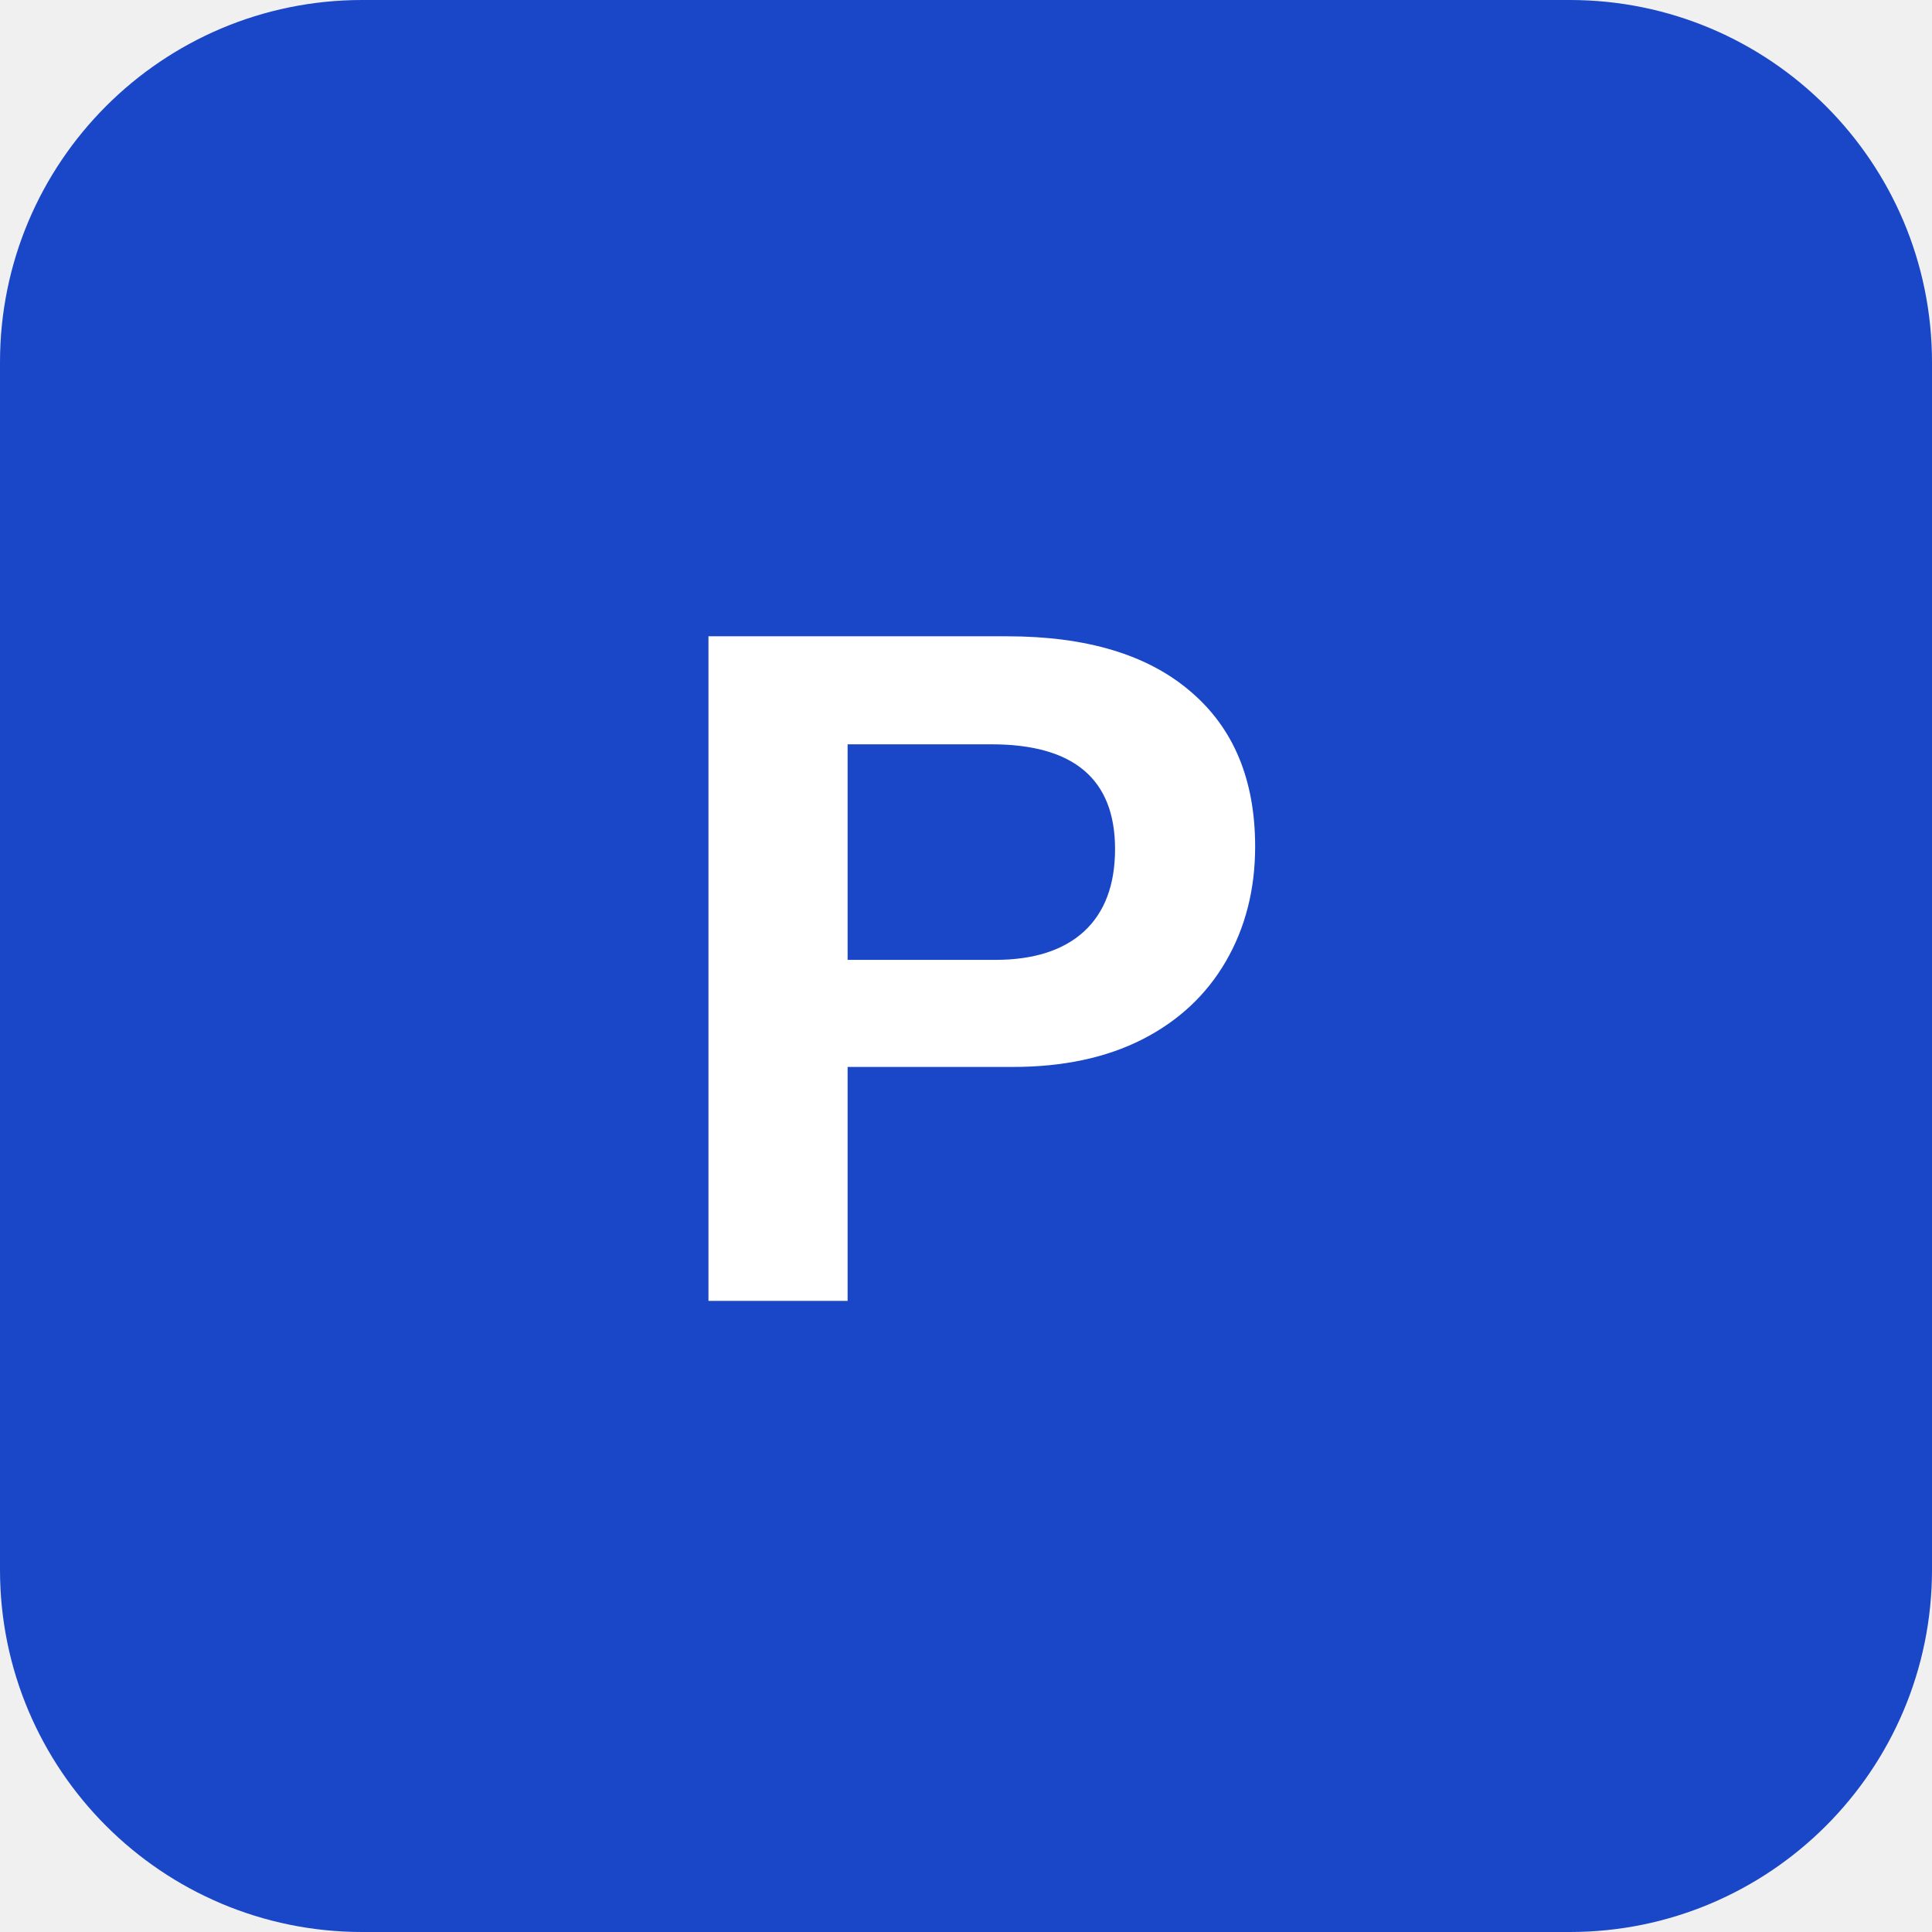
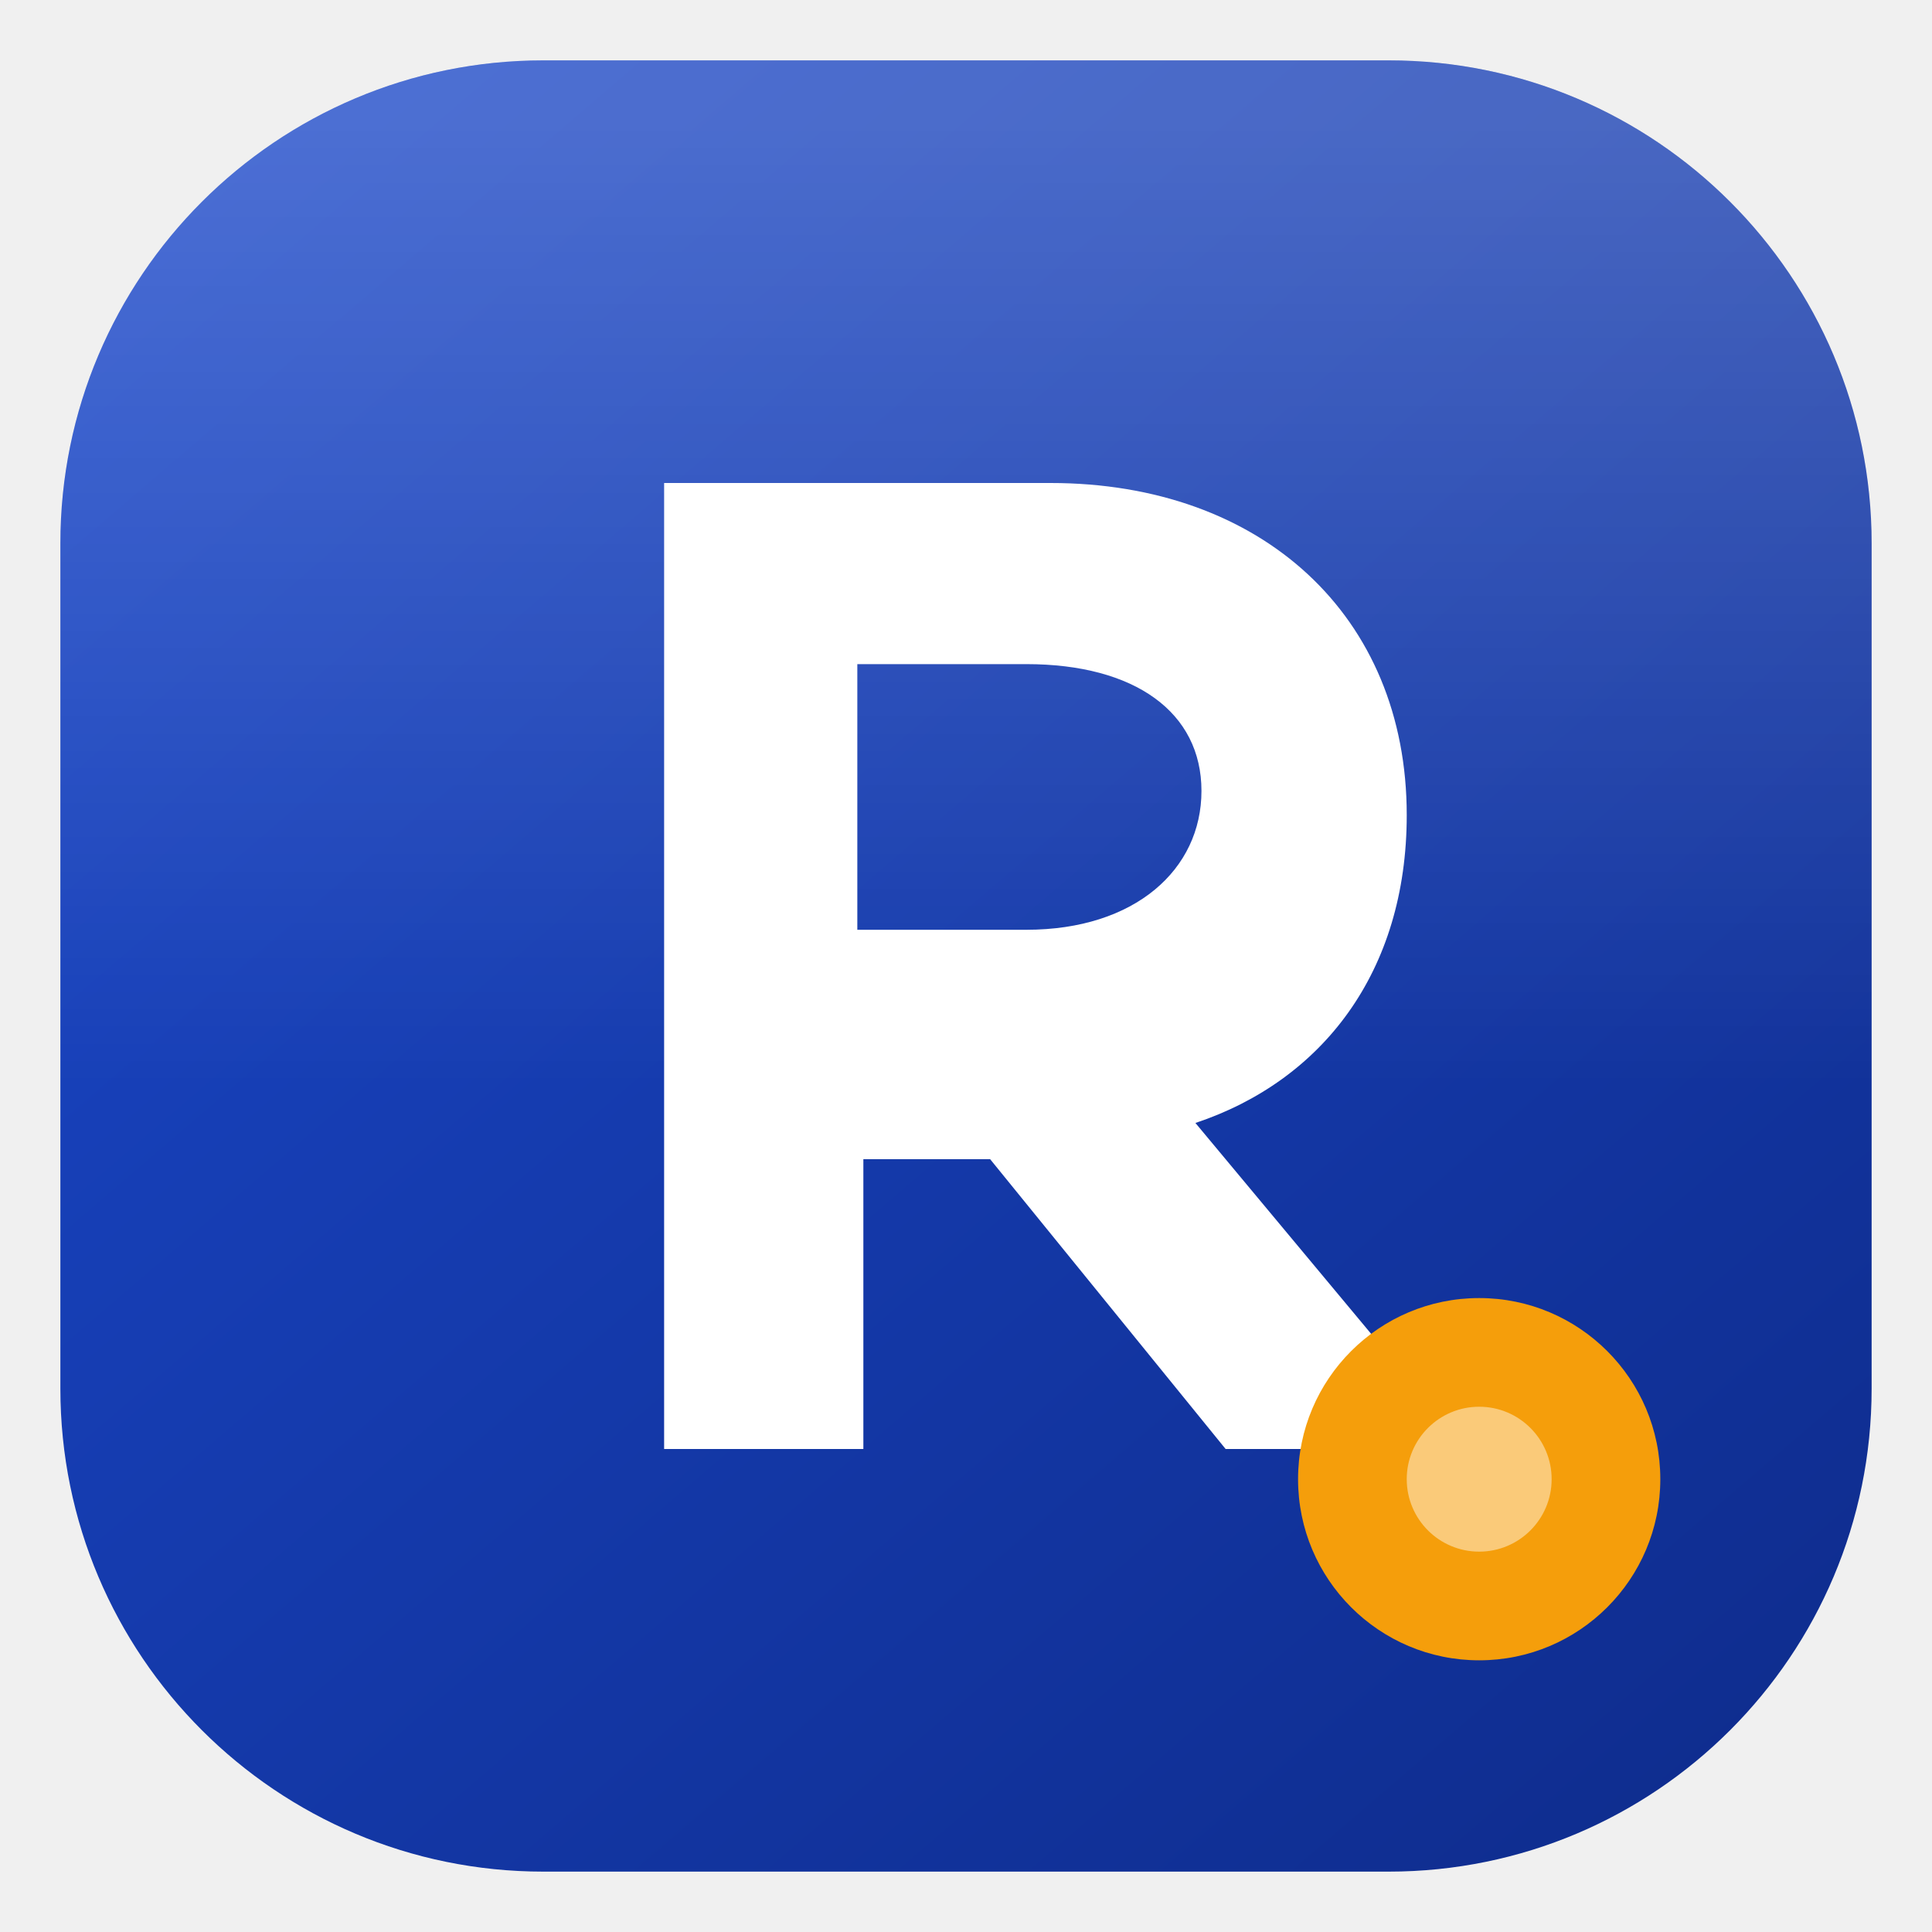
- <svg xmlns="http://www.w3.org/2000/svg" viewBox="0 0 64 64">
-   <rect width="64" height="64" rx="12" fill="#1a47c8" />
-   <text x="50%" y="50%" text-anchor="middle" dominant-baseline="central" font-family="'Plus Jakarta Sans',Arial,sans-serif" font-weight="800" font-size="32" fill="#ffffff">P</text>
+ <svg xmlns="http://www.w3.org/2000/svg" viewBox="0 0 32 32" role="img" aria-label="Prousta">
+   <defs>
+     <linearGradient id="bg" x1="4" y1="2" x2="28" y2="30" gradientUnits="userSpaceOnUse">
+       <stop stop-color="#1a47c8" />
+       <stop offset="1" stop-color="#0f2d8f" />
+     </linearGradient>
+     <linearGradient id="shine" x1="16" y1="2" x2="16" y2="18" gradientUnits="userSpaceOnUse">
+       <stop stop-color="#fff" stop-opacity="0.22" />
+       <stop offset="1" stop-color="#fff" stop-opacity="0" />
+     </linearGradient>
+   </defs>
+   <rect x="1" y="1" width="30" height="30" rx="8" fill="url(#bg)" />
+   <rect x="1" y="1" width="30" height="30" rx="8" fill="url(#shine)" />
+   <path d="M11 8h6.4c3.5 0 5.9 2.2 5.9 5.5 0 2.6-1.4 4.4-3.5 5.1l4.5 5.4h-4l-3.9-4.8H14.3V24H11V8zm3.2 3v4.4h2.8c1.8 0 2.9-1 2.9-2.3 0-1.3-1.1-2.1-2.9-2.1H14.2z" fill="#fff" />
+   <circle cx="24.5" cy="24.5" r="3" fill="#f59e0b" />
+   <circle cx="24.5" cy="24.5" r="1.2" fill="#fff" fill-opacity="0.45" />
</svg>
